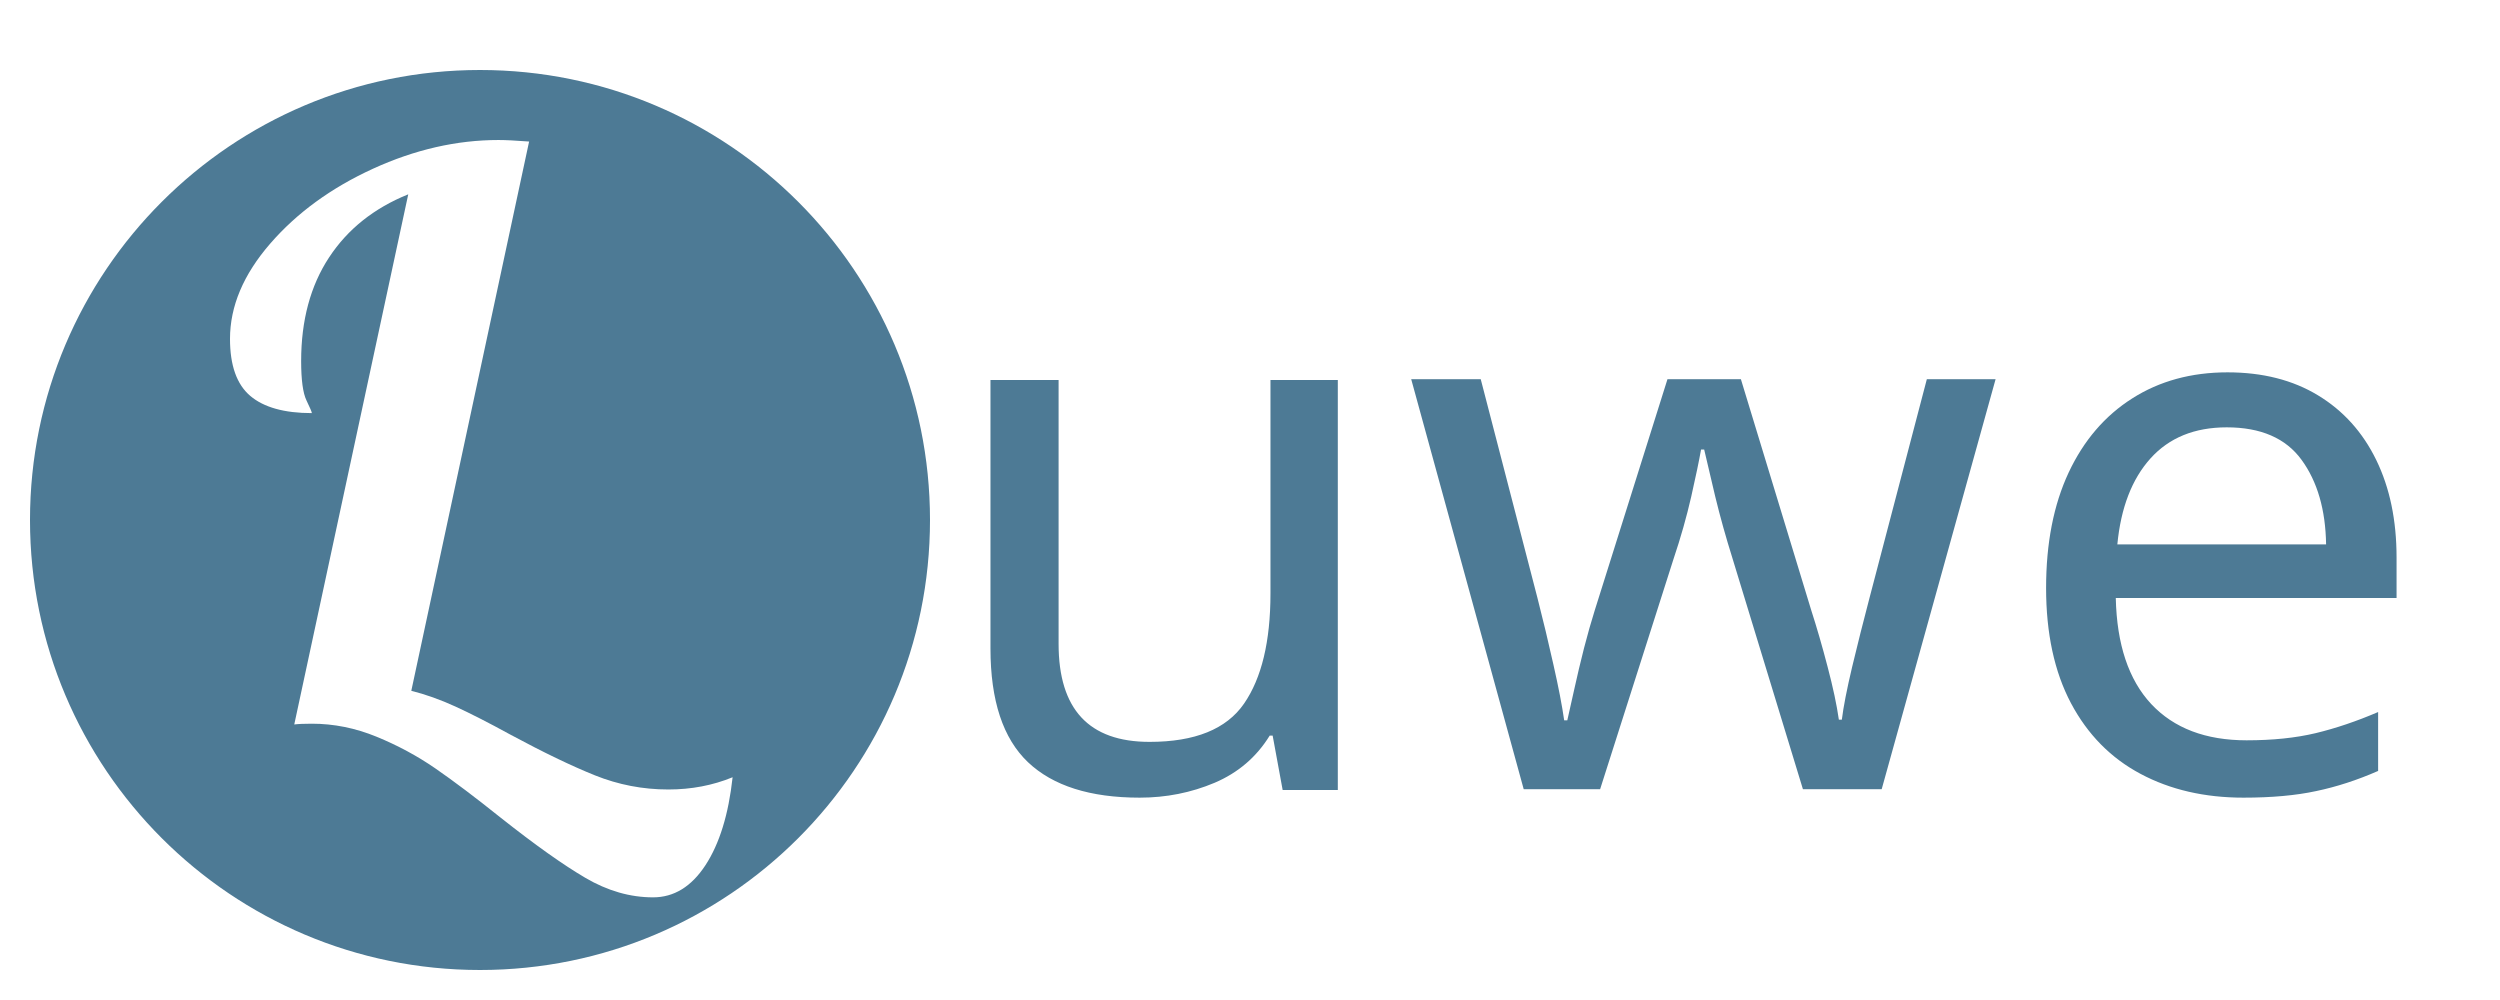
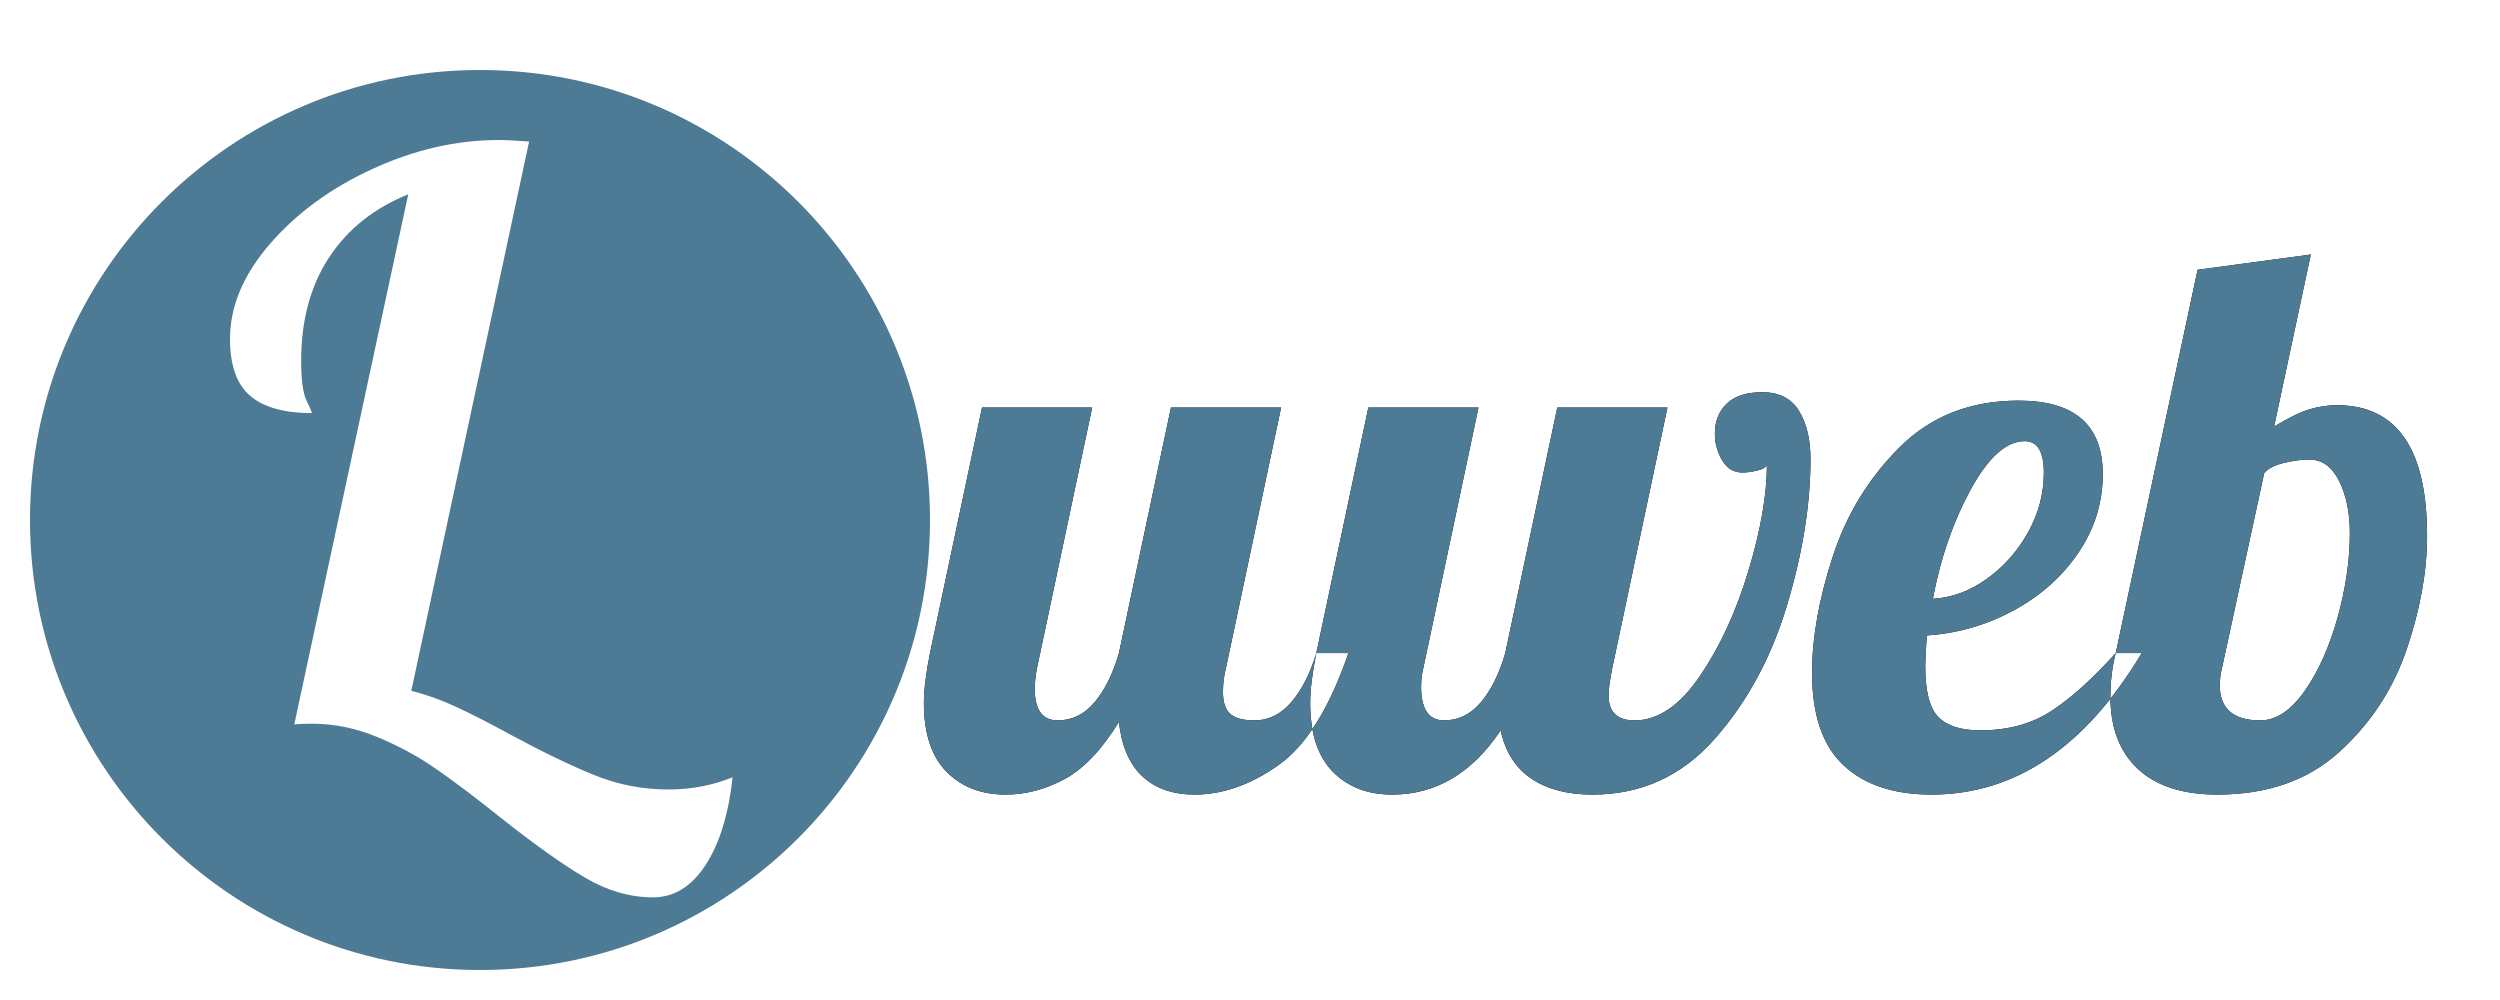
- <svg xmlns="http://www.w3.org/2000/svg" height="100" viewBox="0 0 250 100" width="250">
-   <g fill="#4d7a95" fill-rule="evenodd" transform="translate(3 2)">
-     <path d="m45 95c-24.853 0-45-20.147-45-45s20.147-45 45-45 45 20.147 45 45-20.147 45-45 45zm17.305-7.265c2.091 0 3.838-1.071 5.24-3.213s2.308-5.074 2.716-8.797c-1.989.816-4.131 1.224-6.426 1.224-2.55 0-4.998-.472-7.344-1.415s-5.176-2.308-8.492-4.093c-2.142-1.173-3.965-2.104-5.47-2.792s-2.971-1.211-4.399-1.568l11.781-54.927c-1.326-.102-2.346-.153-3.06-.153-4.182 0-8.364.956-12.546 2.869s-7.612 4.411-10.289 7.497-4.016 6.26-4.016 9.524c0 2.652.676 4.552 2.027 5.699s3.404 1.721 6.158 1.721c0-.102-.178-.523-.535-1.262s-.535-2.053-.535-3.94c0-4.08.931-7.535 2.792-10.366s4.501-4.934 7.918-6.311l-11.399 53.014c.408-.051.994-.076 1.76-.076 2.193 0 4.348.433 6.464 1.3s4.08 1.925 5.891 3.175 3.991 2.894 6.541 4.934c3.417 2.703 6.235 4.705 8.453 6.005s4.475 1.951 6.77 1.951z" />
-     <text font-family="Lobster-Regular, Lobster" font-size="76.5">
-       <tspan x="90" y="77">uweb</tspan>
-     </text>
+ <svg xmlns="http://www.w3.org/2000/svg" xmlns:xlink="http://www.w3.org/1999/xlink" height="100" viewBox="0 0 250 100" width="250">
+   <defs>
+     <path id="a" d="m97.573 72.459c-2.448 0-4.424-.765-5.929-2.295-1.505-1.53-2.257-3.825-2.257-6.885 0-1.275.204-2.932.612-4.973l5.202-24.556h11.016l-5.508 26.01c-.153.765-.23 1.479-.23 2.142 0 2.091.765 3.136 2.295 3.136 1.428 0 2.652-.599 3.672-1.798s1.836-2.843 2.448-4.934l5.202-24.556h11.016l-5.508 26.01c-.204.765-.306 1.581-.306 2.448 0 1.02.242 1.747.727 2.18s1.288.65 2.41.65c1.428 0 2.665-.612 3.71-1.836s1.874-2.856 2.486-4.896h3.213c-1.887 5.508-4.22 9.244-7 11.207s-5.572 2.945-8.377 2.945c-2.193 0-3.94-.612-5.24-1.836s-2.078-3.034-2.333-5.431c-1.734 2.805-3.557 4.717-5.47 5.737s-3.863 1.53-5.852 1.53zm38.633 0c-2.448 0-4.424-.765-5.929-2.295-1.505-1.53-2.257-3.825-2.257-6.885 0-1.275.204-2.932.612-4.973l5.202-24.556h11.016l-5.508 26.01c-.153.612-.23 1.249-.23 1.913 0 2.244.765 3.366 2.295 3.366 1.428 0 2.652-.599 3.672-1.798s1.836-2.843 2.448-4.934l5.202-24.556h11.016l-5.508 26.01c-.255 1.275-.383 2.193-.383 2.754 0 1.683.867 2.525 2.601 2.525 2.346 0 4.526-1.479 6.541-4.437s3.634-6.477 4.858-10.557 1.836-7.599 1.836-10.557c-.102.255-.433.446-.995.574s-1.045.191-1.454.191c-.867 0-1.543-.408-2.027-1.224s-.727-1.708-.727-2.678c0-1.224.395-2.218 1.186-2.983s1.976-1.147 3.557-1.147c1.683 0 2.907.625 3.672 1.874s1.147 2.843 1.147 4.781c0 4.59-.79 9.499-2.372 14.726s-4.003 9.677-7.268 13.349-7.318 5.508-12.164 5.508c-2.499 0-4.539-.535-6.12-1.607s-2.601-2.677-3.06-4.819c-2.856 4.284-6.477 6.426-10.863 6.426zm53.932 0c-3.774 0-6.706-.982-8.797-2.945s-3.136-5.036-3.136-9.218c0-3.519.688-7.395 2.066-11.628s3.621-7.892 6.732-10.978 7.063-4.628 11.857-4.628c5.61 0 8.415 2.448 8.415 7.344 0 2.856-.816 5.482-2.448 7.88s-3.799 4.322-6.503 5.776-5.584 2.282-8.645 2.486c-.102 1.53-.153 2.55-.153 3.06 0 2.499.433 4.195 1.3 5.087s2.269 1.339 4.207 1.339c2.754 0 5.113-.637 7.076-1.913s4.118-3.213 6.464-5.814h2.601c-5.661 9.435-12.673 14.152-21.038 14.152zm.153-19.584c1.887-.102 3.685-.765 5.393-1.989s3.085-2.779 4.131-4.667 1.568-3.876 1.568-5.967-.637-3.136-1.913-3.136c-1.836 0-3.634 1.606-5.393 4.819s-3.022 6.859-3.787 10.94zm28.458 19.584c-3.468 0-6.12-.854-7.956-2.563s-2.754-4.118-2.754-7.229c0-1.53.178-2.983.535-4.361l8.185-38.327 11.322-1.53-3.672 17.212c1.428-.867 2.601-1.441 3.519-1.721s1.836-.421 2.754-.421c6.018 0 9.027 4.36 9.027 13.082 0 3.519-.676 7.28-2.027 11.284s-3.595 7.433-6.732 10.289-7.204 4.284-12.202 4.284zm4.284-7.42c1.581 0 3.06-.982 4.437-2.945s2.473-4.411 3.289-7.344 1.224-5.75 1.224-8.453c0-2.04-.357-3.774-1.071-5.202s-1.708-2.142-2.983-2.142c-.765 0-1.619.115-2.563.344s-1.594.574-1.951 1.033l-4.207 19.431c-.153.612-.23 1.198-.23 1.76 0 2.346 1.351 3.519 4.054 3.519z" />
+   </defs>
+   <g fill="none" fill-rule="evenodd" transform="translate(3 7)">
+     <path d="m45 90c-24.853 0-45-20.147-45-45s20.147-45 45-45 45 20.147 45 45-20.147 45-45 45zm17.305-7.265c2.091 0 3.838-1.071 5.24-3.213s2.308-5.074 2.716-8.797c-1.989.816-4.131 1.224-6.426 1.224-2.55 0-4.998-.472-7.344-1.415s-5.176-2.308-8.492-4.093c-2.142-1.173-3.965-2.104-5.47-2.792s-2.971-1.211-4.399-1.568l11.781-54.927c-1.326-.102-2.346-.153-3.06-.153-4.182 0-8.364.956-12.546 2.869s-7.612 4.411-10.289 7.497-4.016 6.26-4.016 9.524c0 2.652.676 4.552 2.027 5.699s3.404 1.721 6.158 1.721c0-.102-.178-.523-.535-1.262s-.535-2.053-.535-3.94c0-4.08.931-7.535 2.792-10.366s4.501-4.934 7.918-6.311l-11.399 53.014c.408-.051.994-.076 1.76-.076 2.193 0 4.348.433 6.464 1.3s4.08 1.925 5.891 3.175 3.991 2.894 6.541 4.934c3.417 2.703 6.235 4.705 8.453 6.005s4.475 1.951 6.77 1.951z" fill="#4d7a95" />
+     <use fill="#000" xlink:href="#a" />
+     <use fill="#4d7a95" xlink:href="#a" />
  </g>
</svg>
